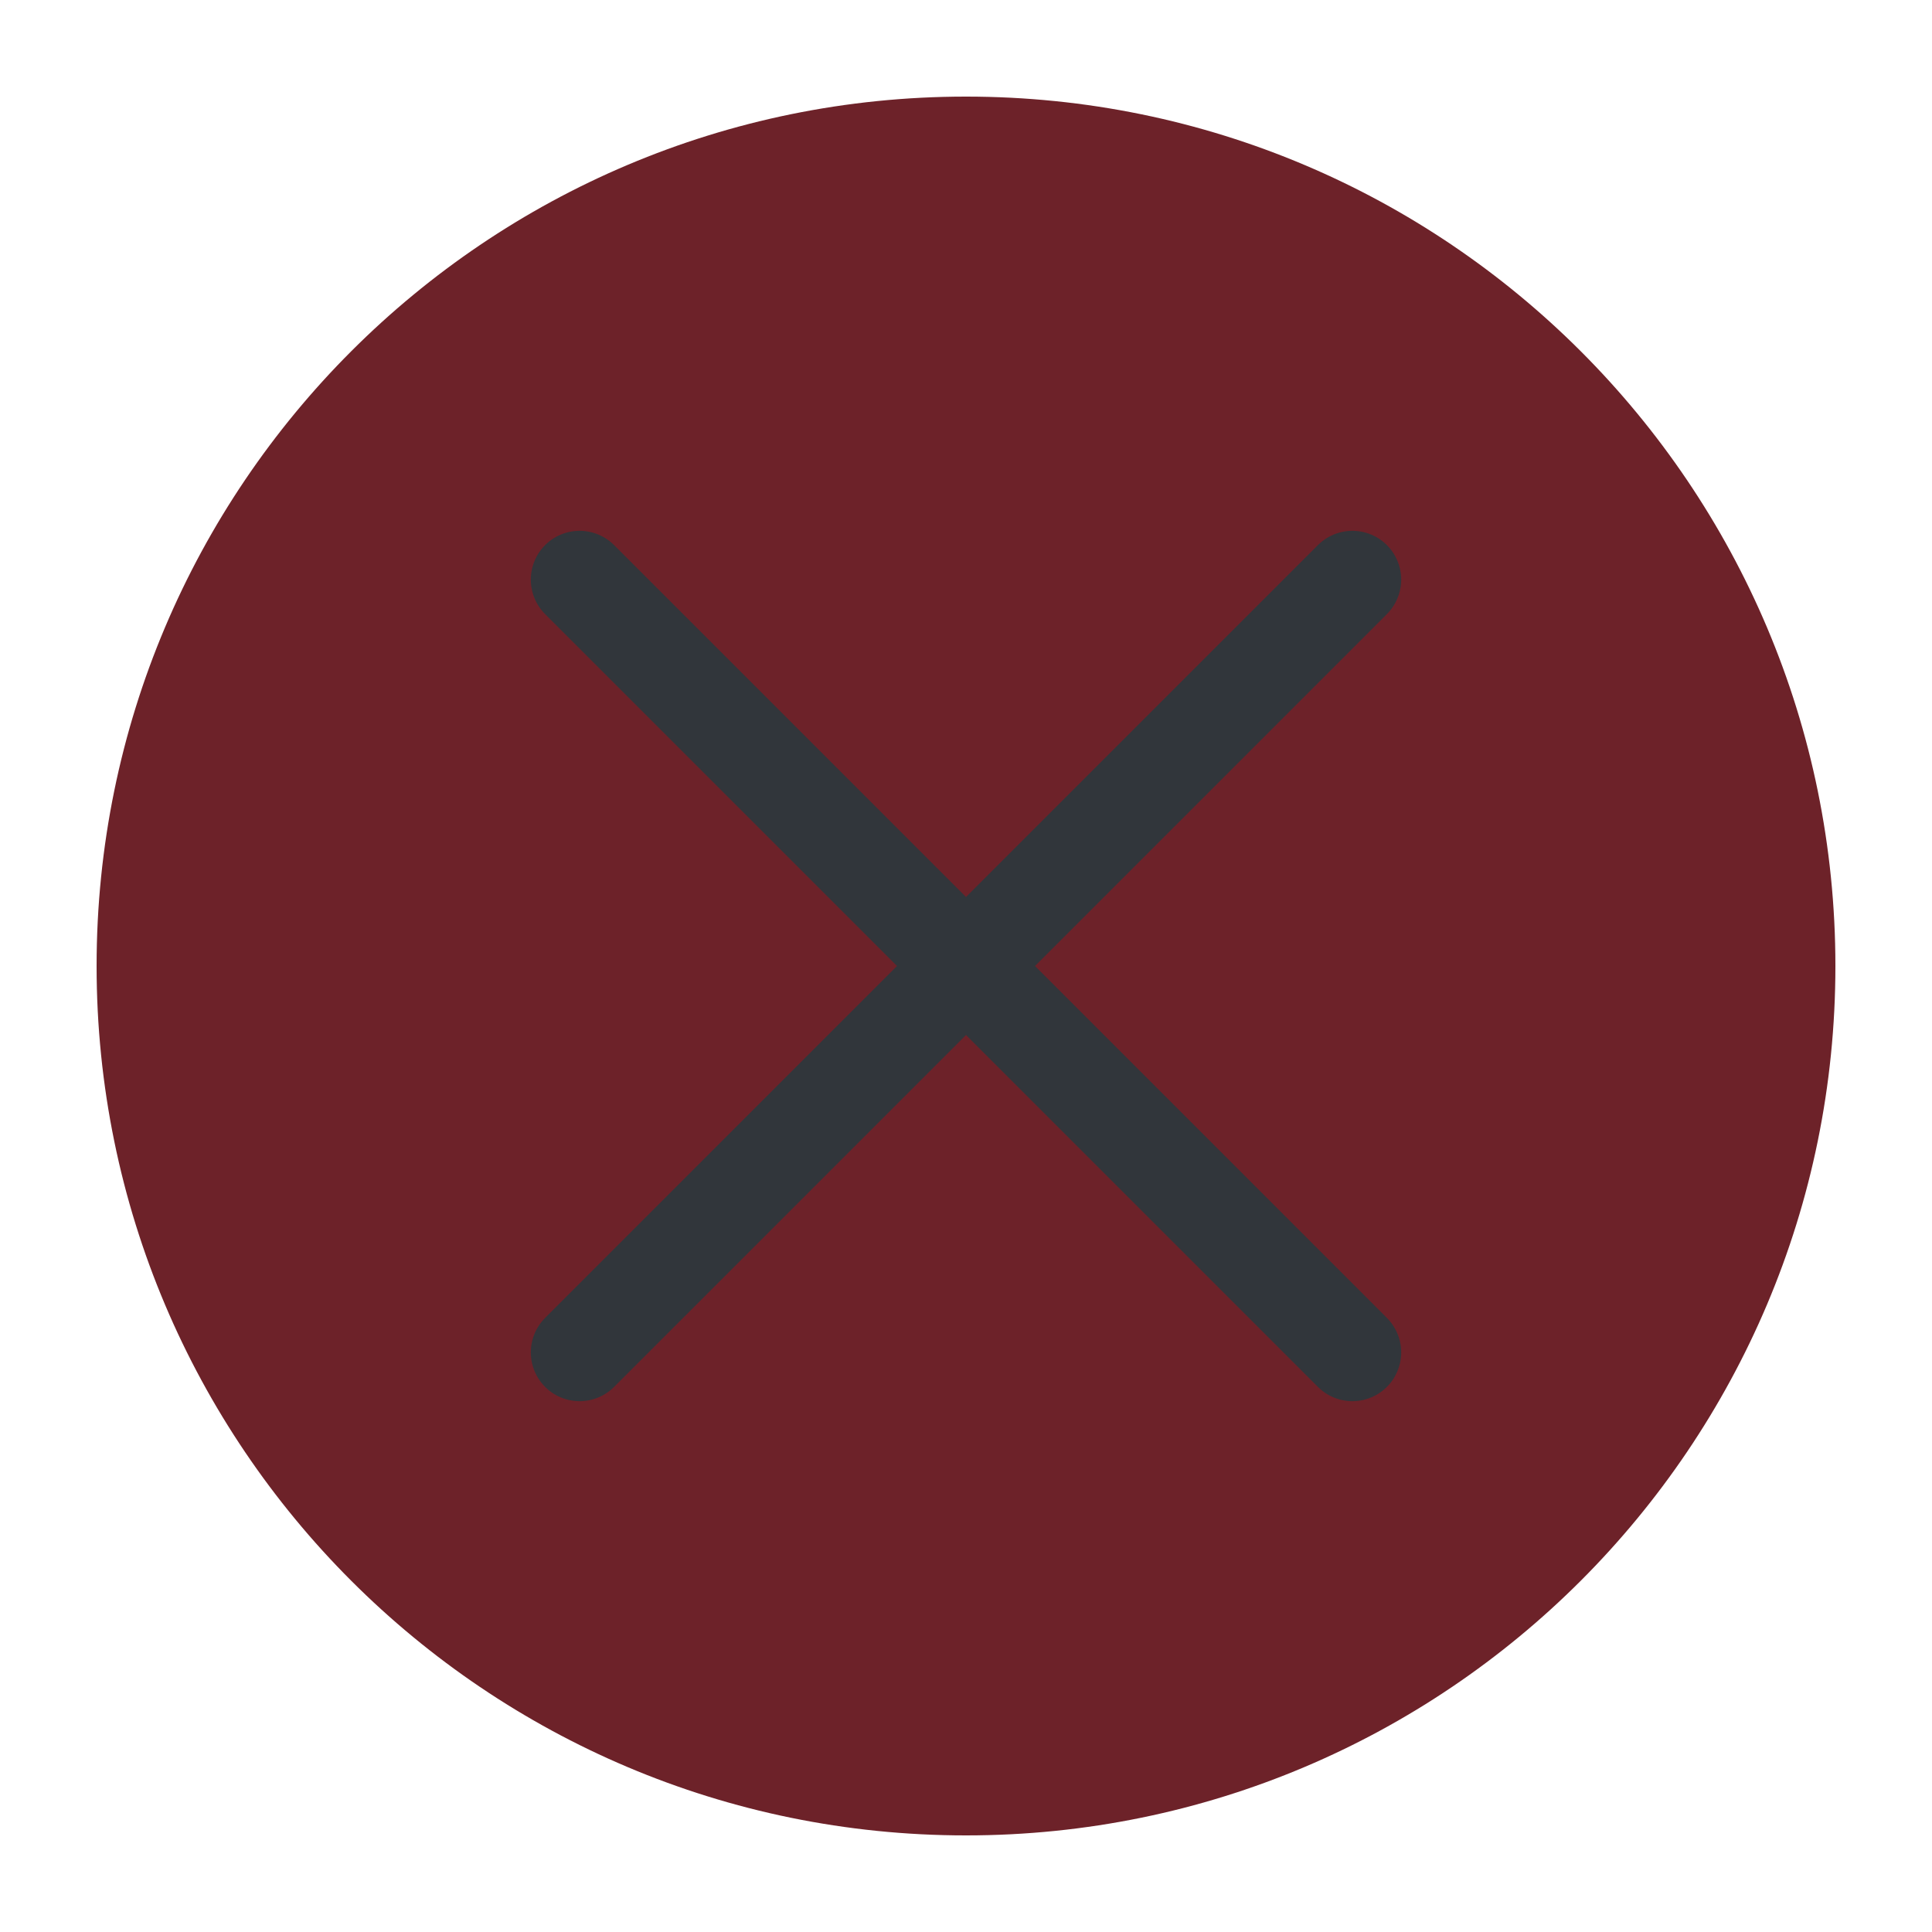
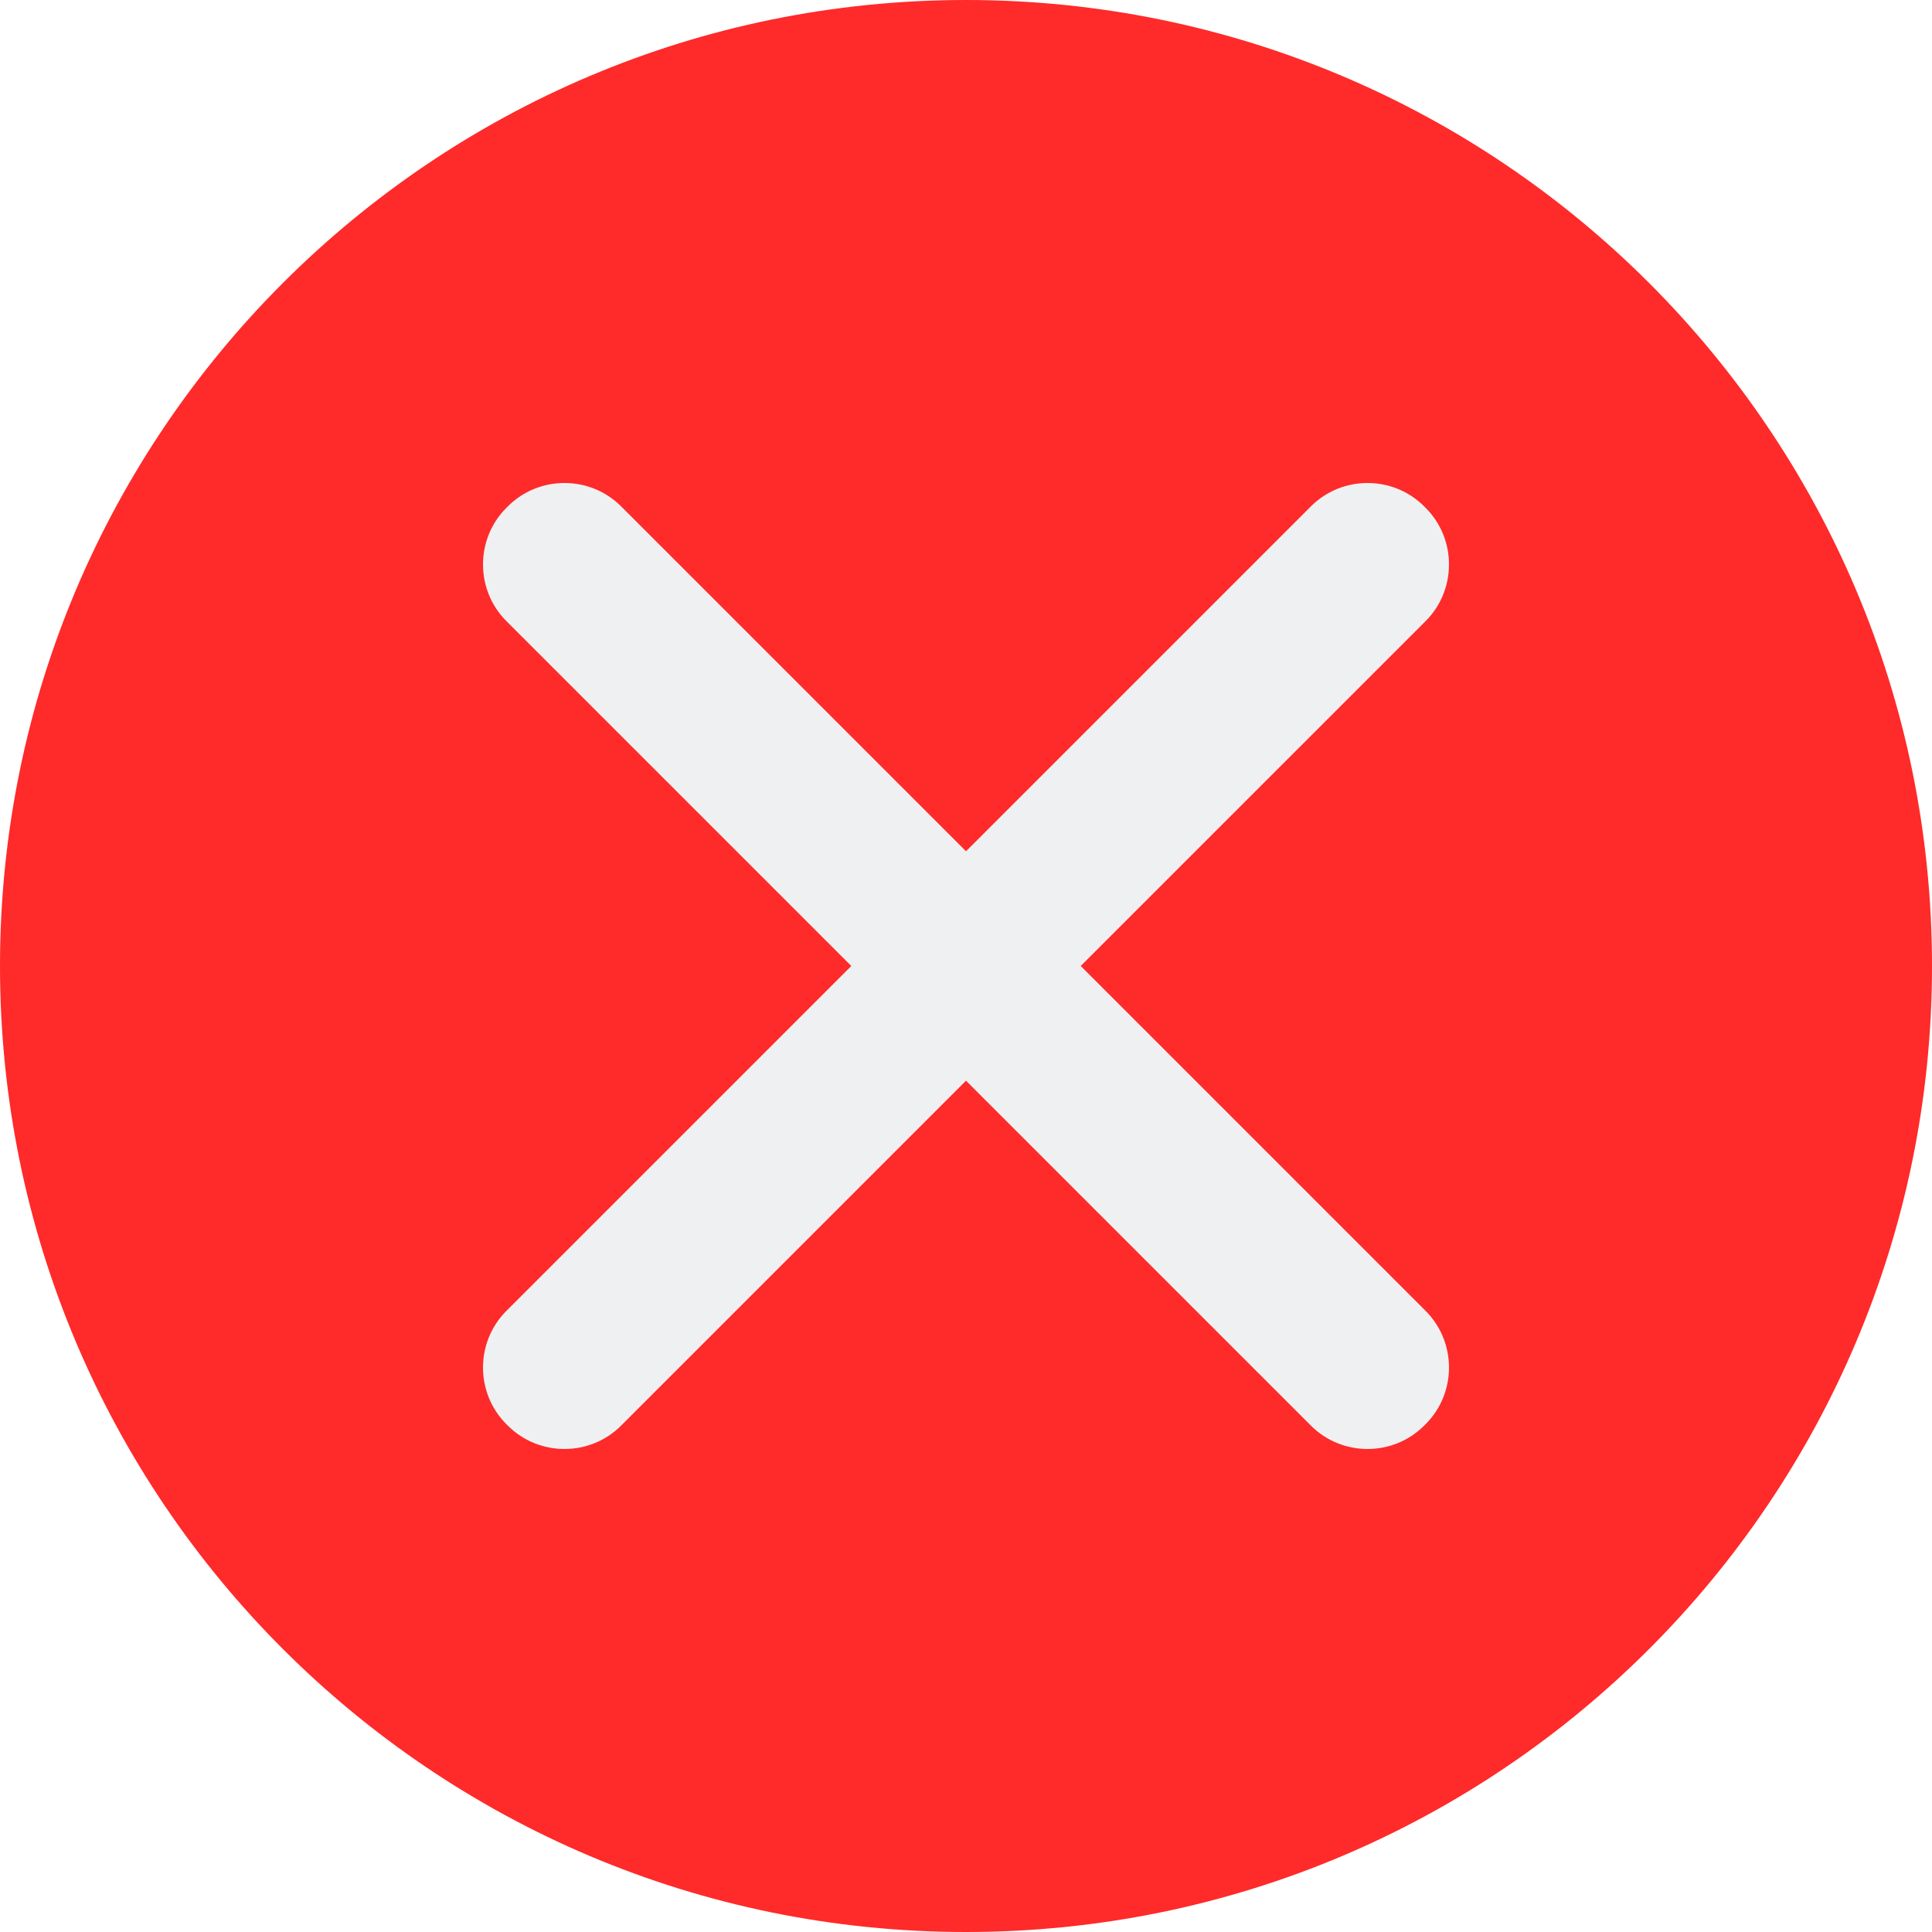
<svg xmlns="http://www.w3.org/2000/svg" viewBox="0 0 50 50" version="1.2" baseProfile="tiny">
  <defs>
</defs>
  <g fill="none" stroke="black" stroke-width="1" fill-rule="evenodd" stroke-linecap="square" stroke-linejoin="bevel">
-     <g fill="#6d2229" fill-opacity="1" stroke="none" transform="matrix(2.5,0,0,2.5,2.5,2.5)" font-family="Noto Sans" font-size="10" font-weight="400" font-style="normal">
-       <circle cx="9" cy="9" r="9" />
+     <g fill="#ff2a2a" fill-opacity="1" stroke="none" transform="matrix(0.0548336,0,0,-0.0548338,-0.325575,50.5641)" font-family="Noto Sans" font-size="10" font-weight="400" font-style="normal">
+       <path vector-effect="none" fill-rule="nonzero" d="M461.867,10.287 C713.663,10.287 917.788,214.413 917.788,466.208 C917.788,718.009 713.663,922.133 461.867,922.133 C210.063,922.133 5.938,718.009 5.938,466.208 C5.938,214.413 210.063,10.287 461.867,10.287 " />
    </g>
-     <g fill="none" stroke="#31363b" stroke-opacity="1" stroke-width="1.01" stroke-linecap="round" stroke-linejoin="miter" stroke-miterlimit="2" transform="matrix(2.5,0,0,2.5,2.5,2.5)" font-family="Noto Sans" font-size="10" font-weight="400" font-style="normal">
-       <polyline fill="none" vector-effect="none" points="5,5 13,13 " />
-       <polyline fill="none" vector-effect="none" points="13,5 5,13 " />
+     <g fill="#eff0f1" fill-opacity="1" stroke="none" transform="matrix(0.0548336,0,0,-0.0548338,-0.325575,50.5641)" font-family="Noto Sans" font-size="10" font-weight="400" font-style="normal">
+       <path vector-effect="none" fill-rule="nonzero" d="M244.922,303.42 L624.655,683.15 C639.351,697.849 663.394,697.849 678.097,683.15 L678.8,682.444 C693.499,667.748 693.499,643.701 678.804,629.005 L299.07,249.276 C284.371,234.577 260.327,234.577 245.632,249.276 L244.922,249.978 C230.226,264.677 230.226,288.721 244.922,303.42 " />
+     </g>
+     <g fill="#eff0f1" fill-opacity="1" stroke="none" transform="matrix(0.0548336,0,0,-0.0548338,-0.325575,50.5641)" font-family="Noto Sans" font-size="10" font-weight="400" font-style="normal">
+       <path vector-effect="none" fill-rule="nonzero" d="M299.074,683.15 L678.804,303.42 C693.499,288.725 693.499,264.676 678.804,249.977 L678.097,249.276 C663.398,234.576 639.355,234.576 624.659,249.276 L244.925,629.005 C230.225,643.701 230.225,667.748 244.925,682.444 L245.631,683.15 C260.33,697.849 284.374,697.849 299.074,683.15 " />
    </g>
    <g fill="none" stroke="#000000" stroke-opacity="1" stroke-width="1" stroke-linecap="square" stroke-linejoin="bevel" transform="matrix(1,0,0,1,0,0)" font-family="Noto Sans" font-size="10" font-weight="400" font-style="normal">
</g>
  </g>
</svg>
